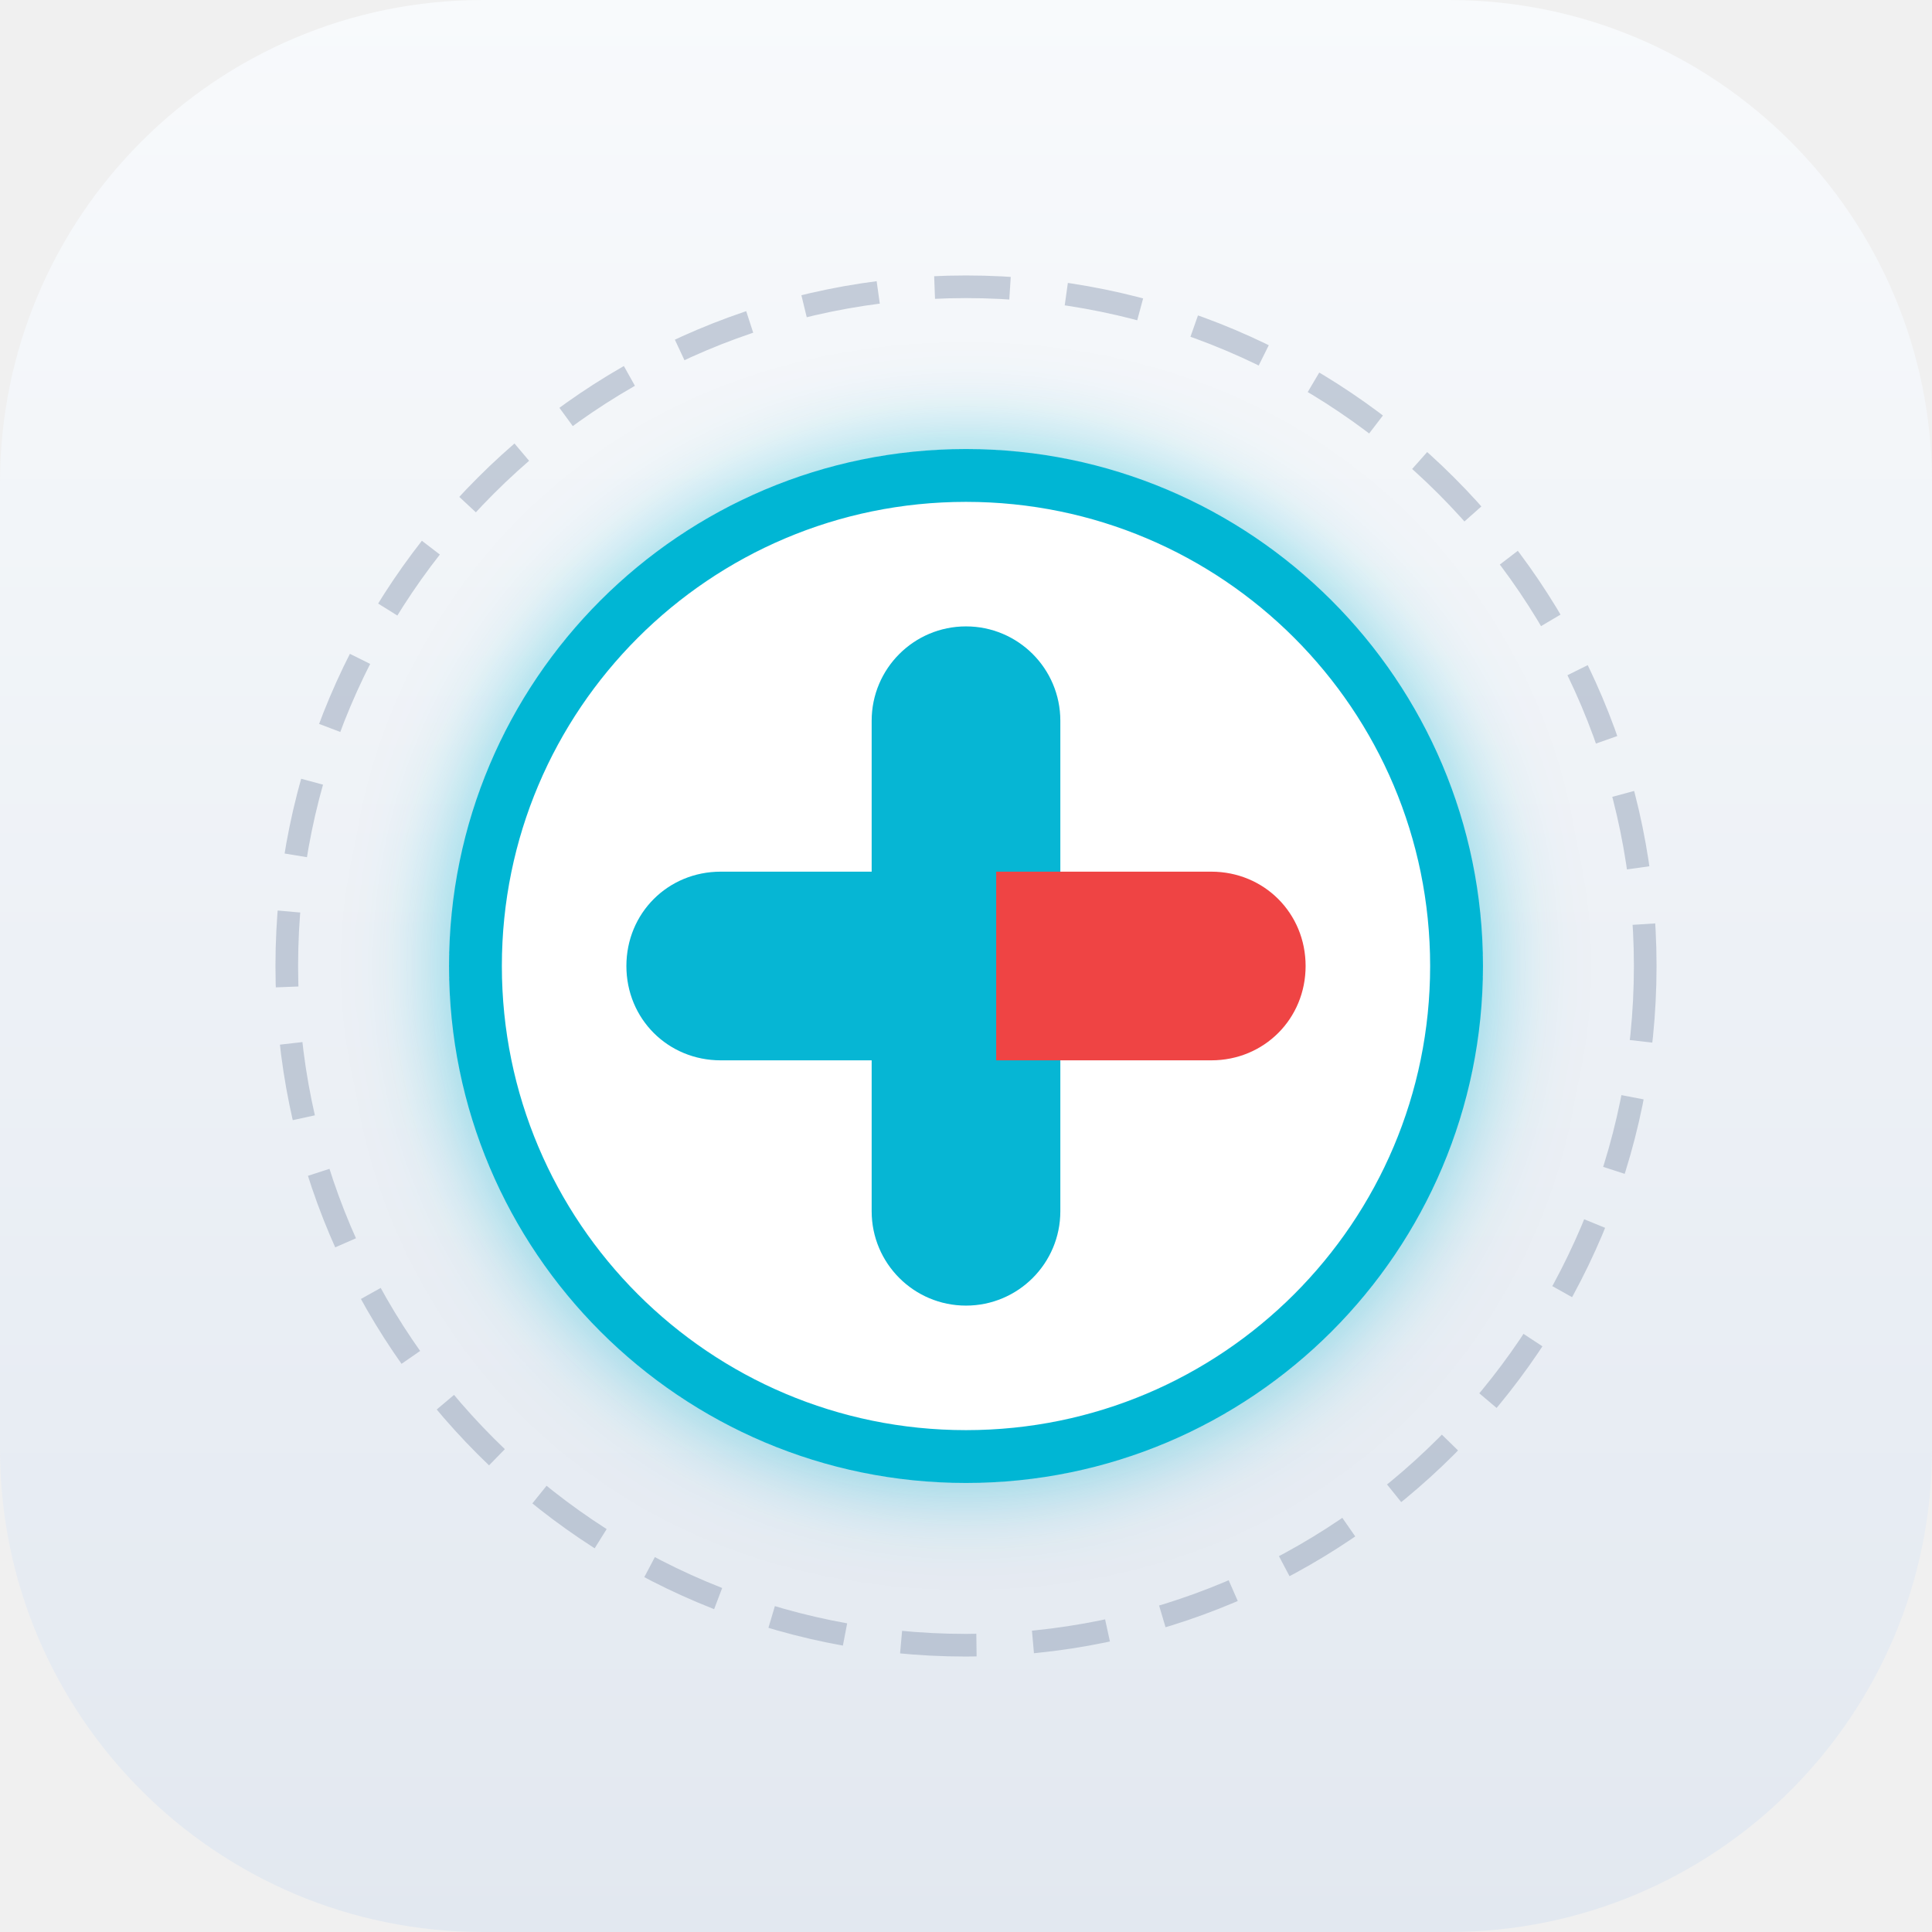
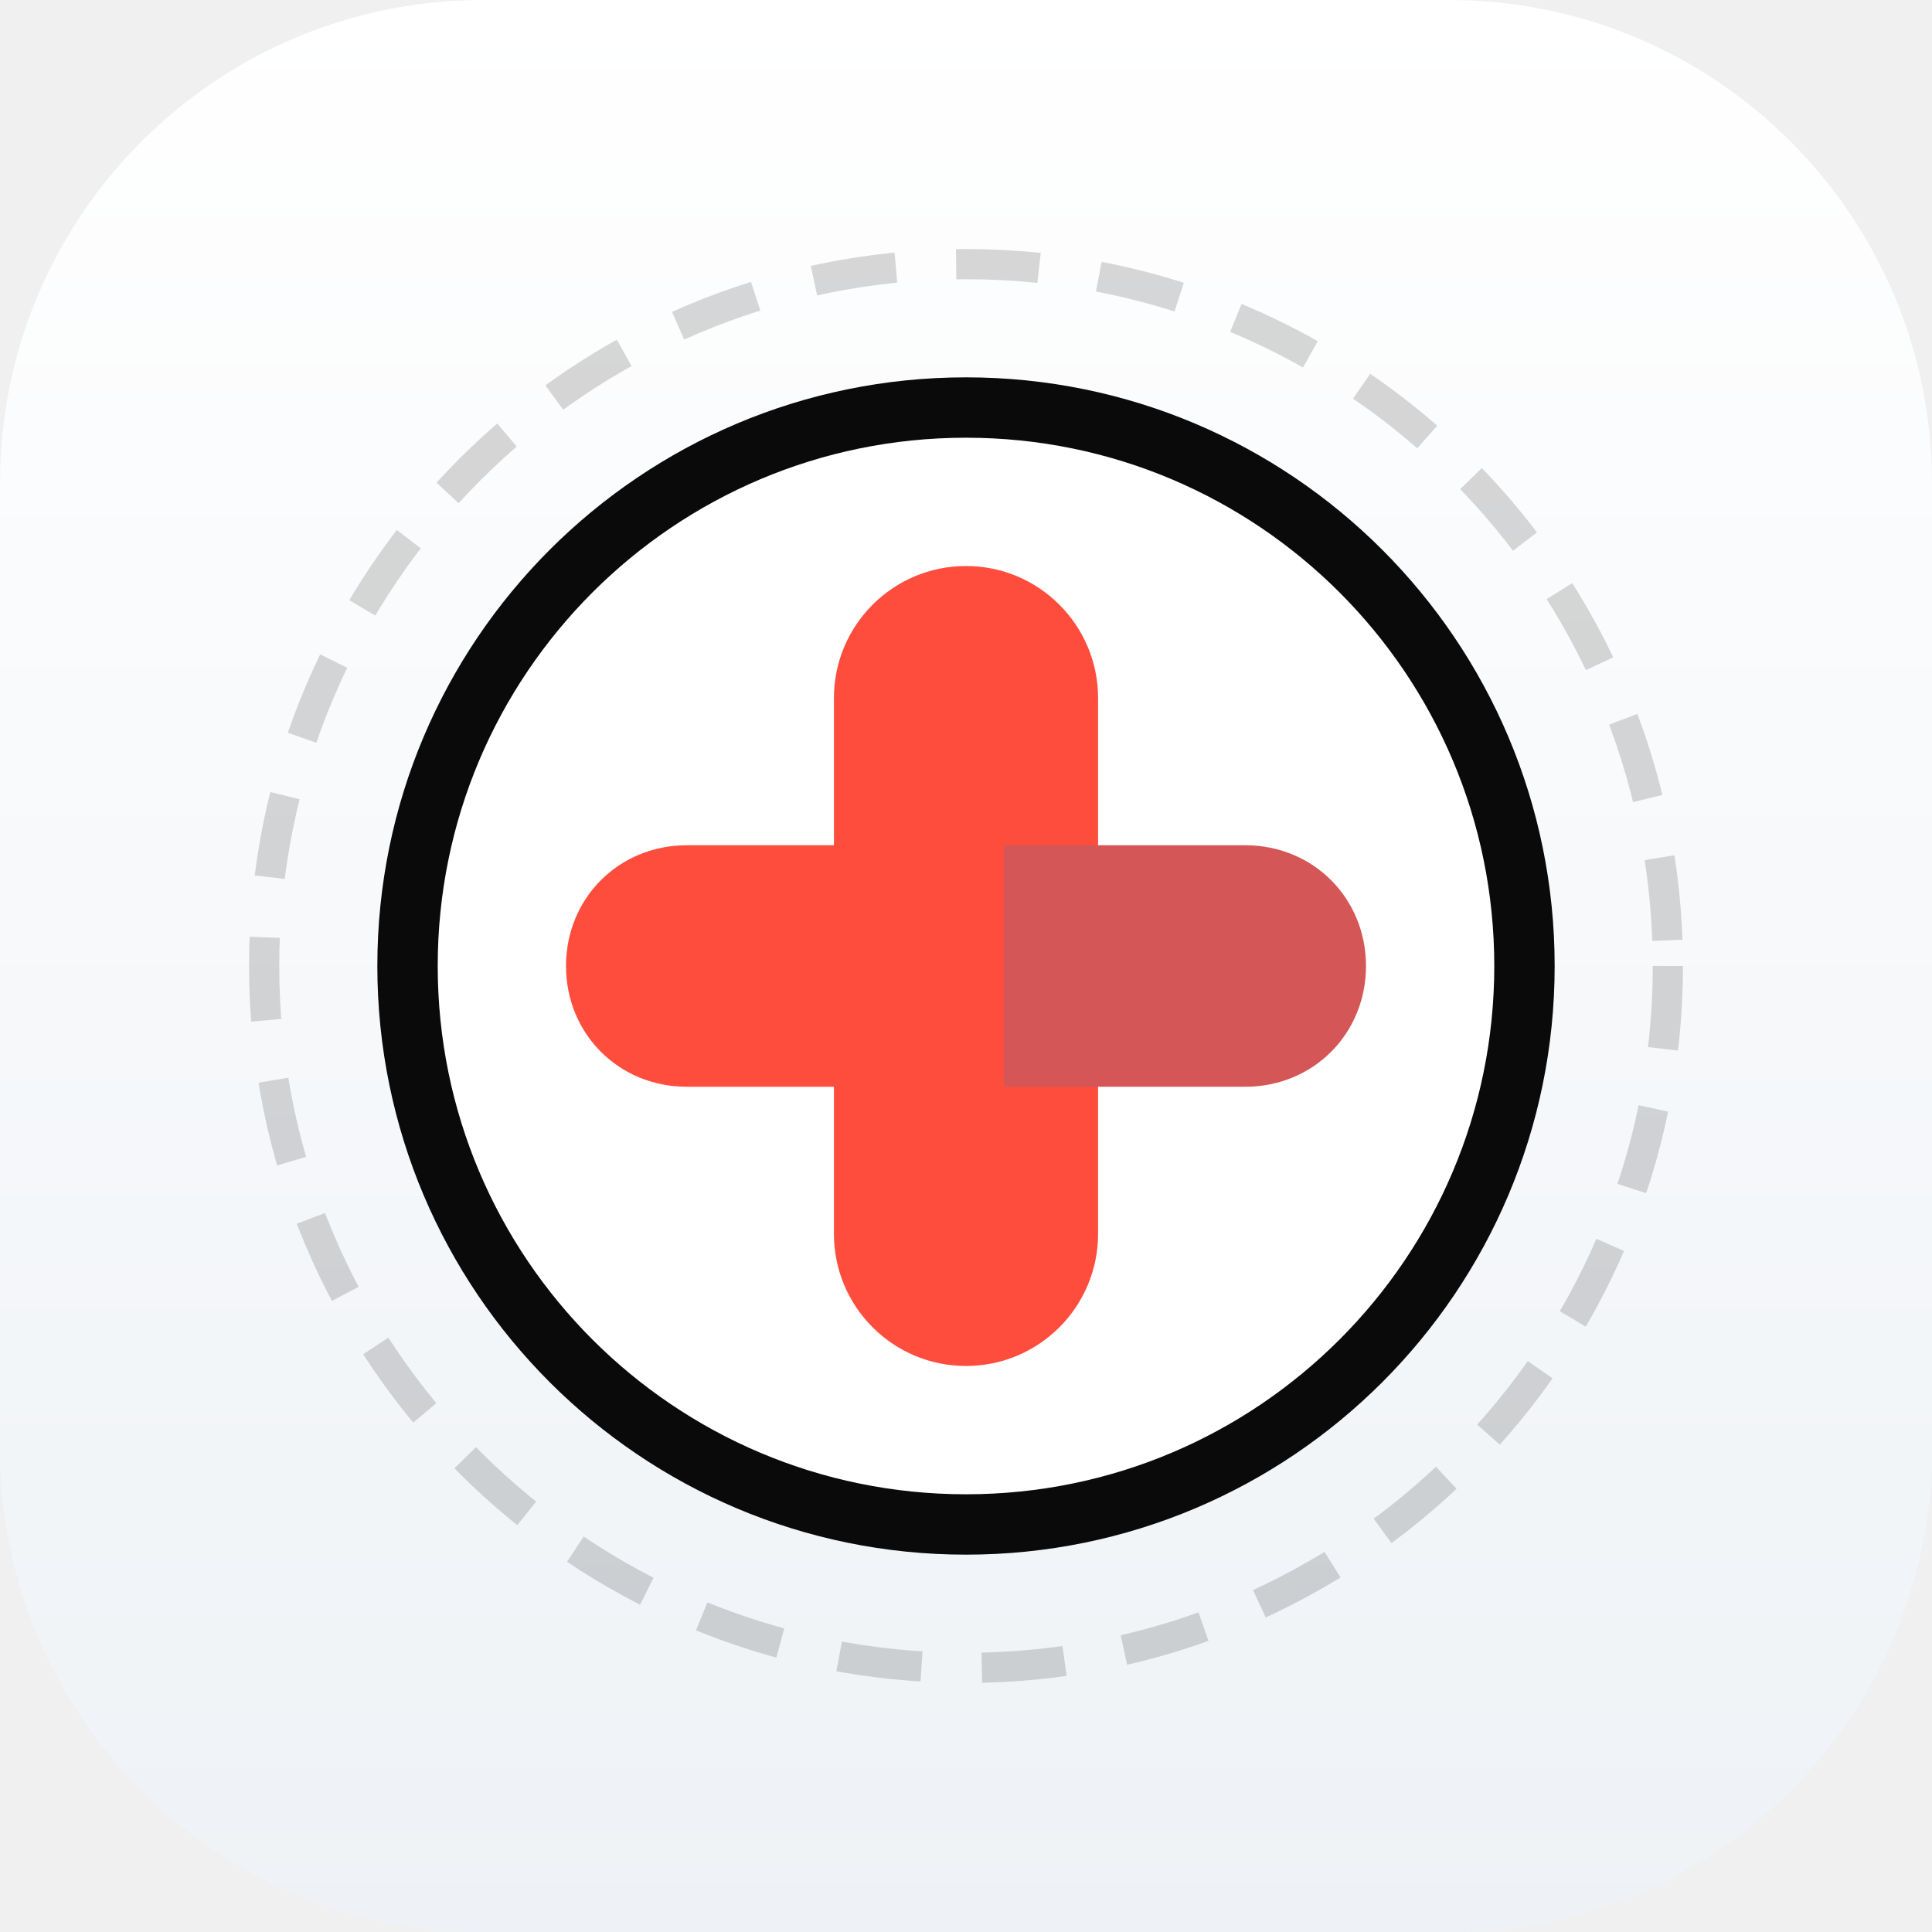
<svg xmlns="http://www.w3.org/2000/svg" viewBox="0 0 512 512" width="100%" height="100%">
  <defs>
-     <linearGradient id="bgGrad3" x1="0%" y1="0%" x2="0%" y2="100%">
-       <stop offset="0%" stop-color="#f8fafc" />
-       <stop offset="100%" stop-color="#e2e8f0" />
+     <linearGradient id="bgGrad" x1="0%" y1="0%" x2="0%" y2="100%">
+       <stop offset="0%" stop-color="#ffffff" />
+       <stop offset="100%" stop-color="#eef2f6" />
    </linearGradient>
-     <filter id="glow3" x="-30%" y="-30%" width="160%" height="160%">
-       <feDropShadow dx="0" dy="0" stdDeviation="12" flood-color="#06b6d4" flood-opacity="0.5" />
-     </filter>
  </defs>
-   <rect x="0" y="0" width="512" height="512" rx="128" fill="url(#bgGrad3)" />
-   <circle cx="256" cy="256" r="180" fill="none" stroke="#94a3b8" stroke-width="6" stroke-dasharray="20 15" stroke-opacity="0.5" />
-   <g filter="url(#glow3)">
-     <circle cx="256" cy="256" r="130" fill="#ffffff" stroke="#06b6d4" stroke-width="14" />
-   </g>
-   <g transform="translate(166, 166)">
-     <rect x="65" y="0" width="50" height="180" rx="25" fill="#06b6d4" />
-     <path d="M0 90 C0 76, 11 65, 25 65 H82 V115 H25 C11 115, 0 104, 0 90 Z" fill="#06b6d4" />
-     <path d="M98 65 H155 C169 65, 180 76, 180 90 V90 C180 104, 169 115, 155 115 H98 V65 Z" fill="#ef4444" />
+   <rect x="0" y="0" width="512" height="512" rx="128" fill="url(#bgGrad)" />
+   <circle cx="256" cy="256" r="186" fill="none" stroke="#0a0a0a" stroke-width="8" stroke-dasharray="22 16" stroke-opacity="0.16" />
+   <circle cx="256" cy="256" r="148" fill="#ffffff" stroke="#0a0a0a" stroke-width="16" />
+   <g transform="translate(150, 150)">
+     <rect x="71" y="0" width="70" height="212" rx="35" fill="#ff4d3d" />
+     <path d="M0 106 C0 88, 14 74, 32 74 H96 V138 H32 C14 138, 0 124, 0 106 Z" fill="#ff4d3d" />
+     <path d="M116 74 H180 C198 74, 212 88, 212 106 V106 C212 124, 198 138, 180 138 H116 V74 Z" fill="#d45656" />
  </g>
</svg>
